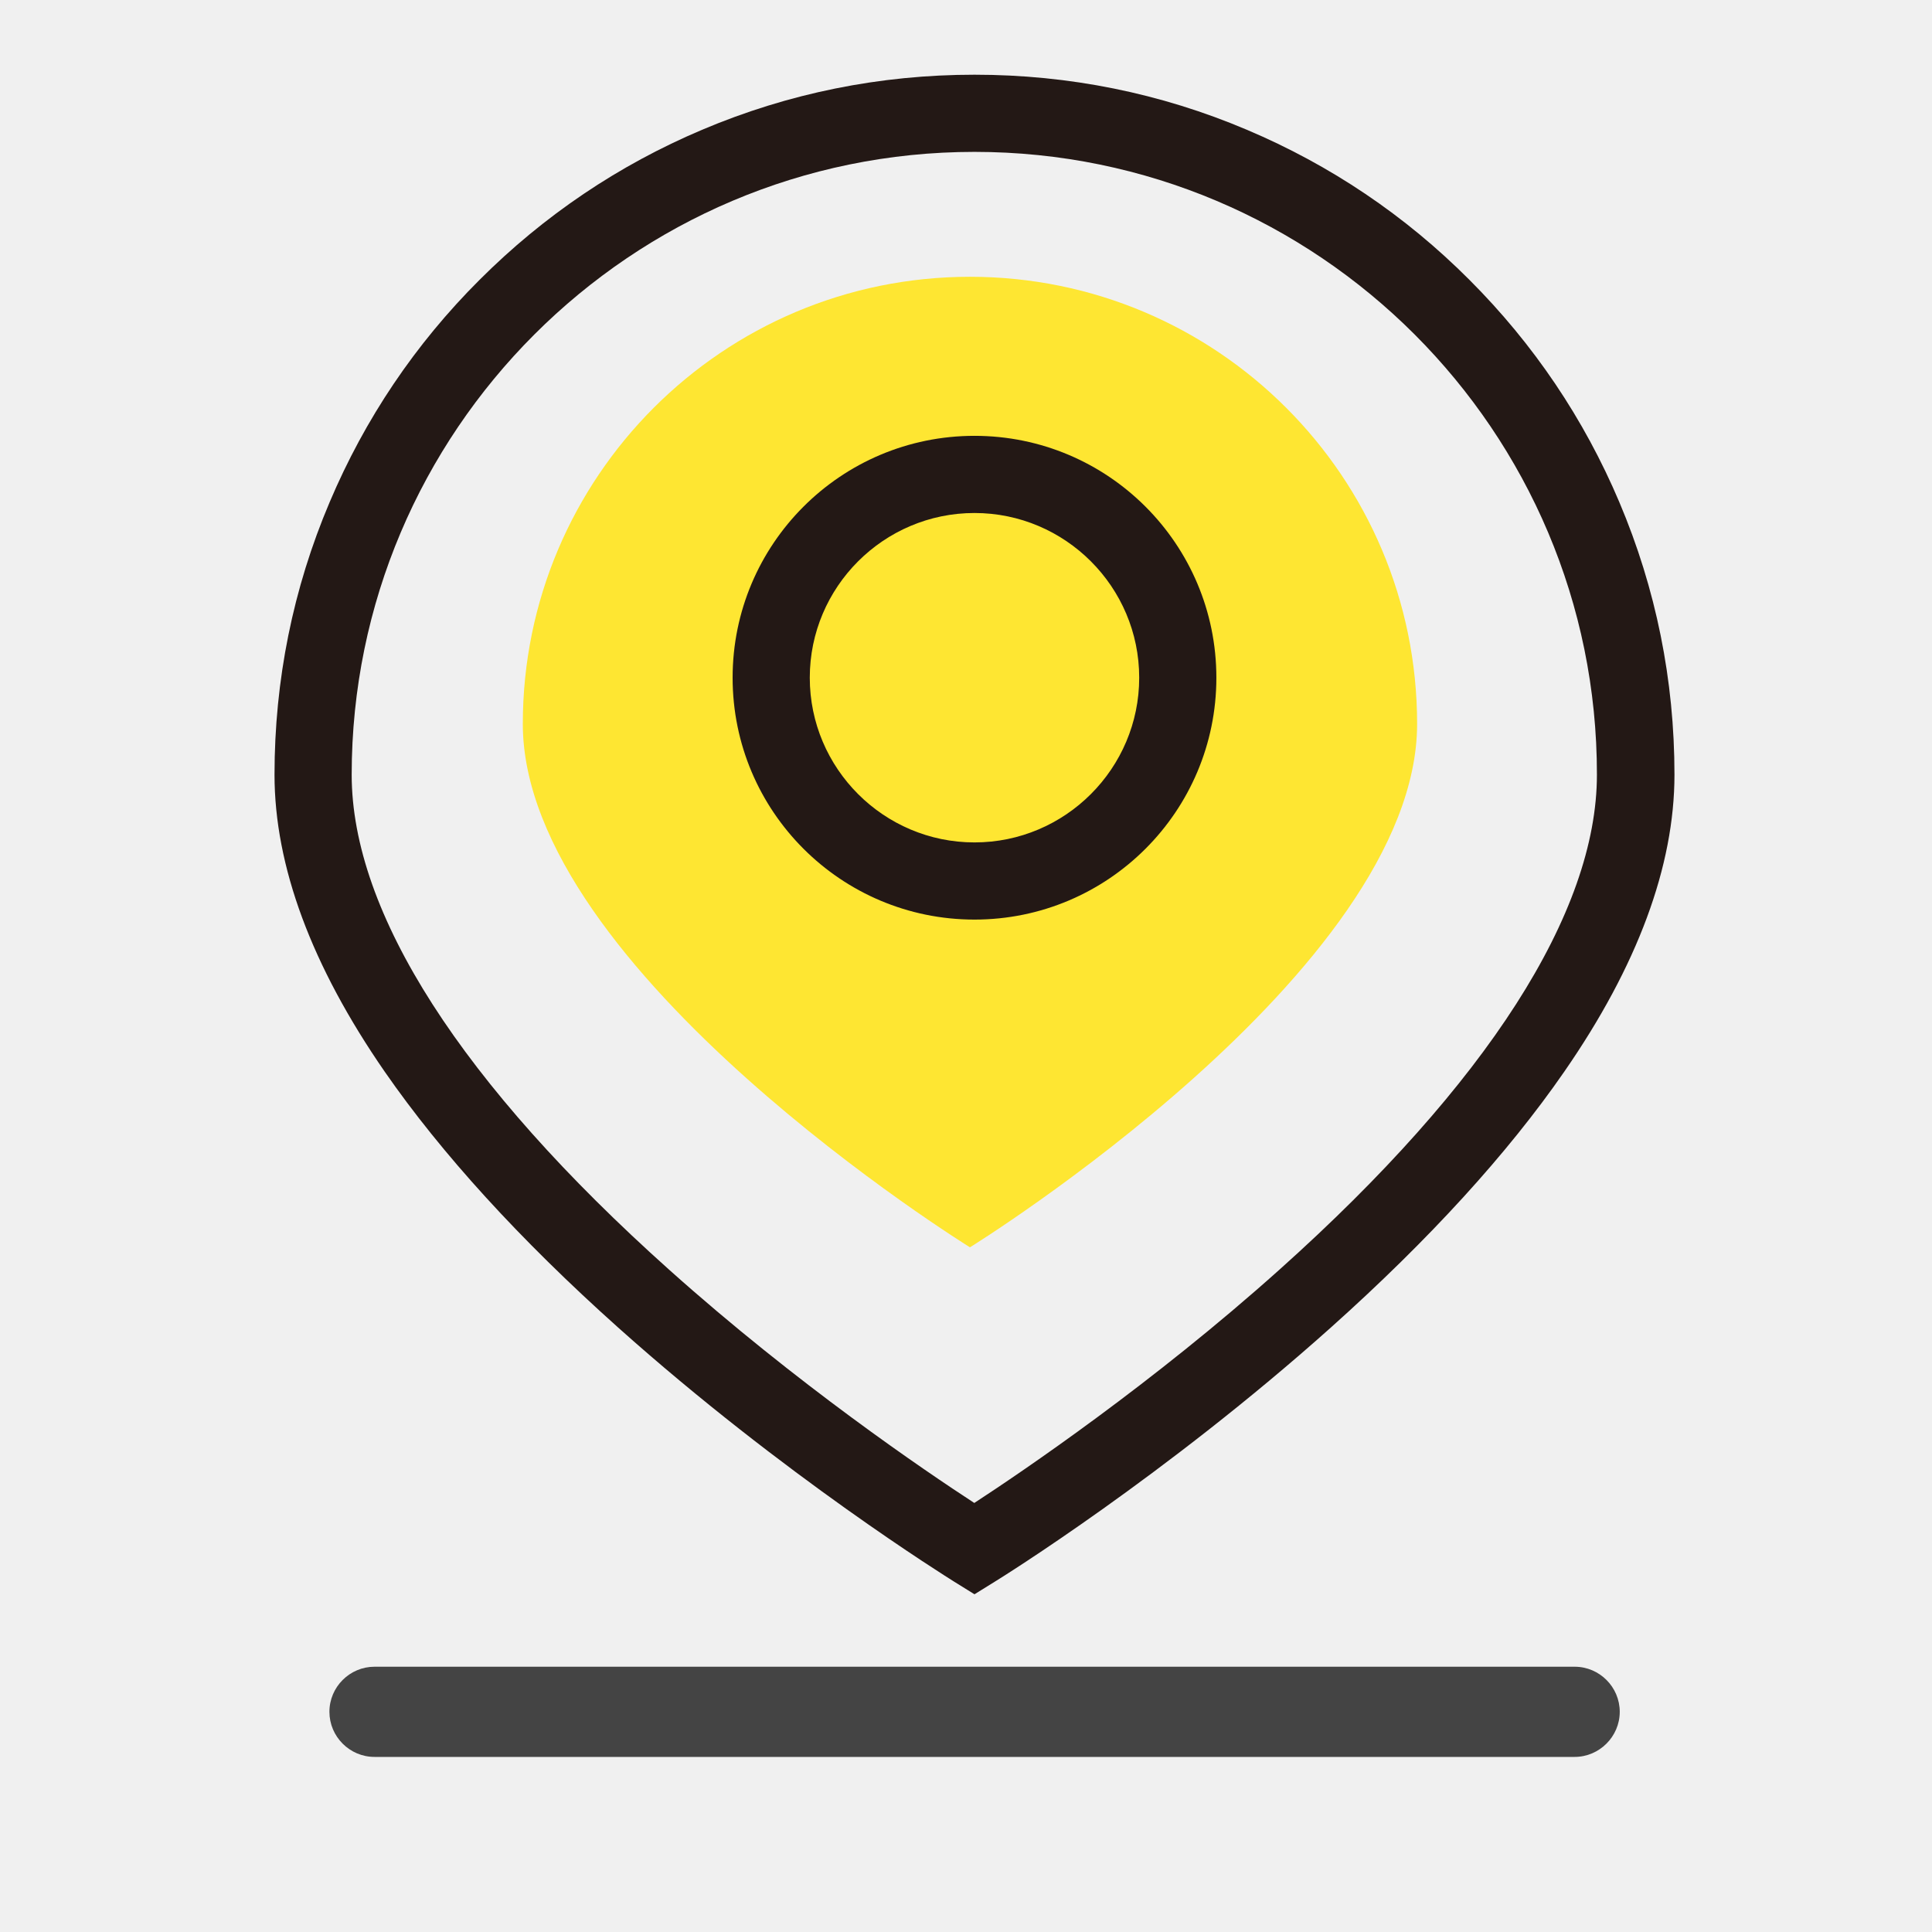
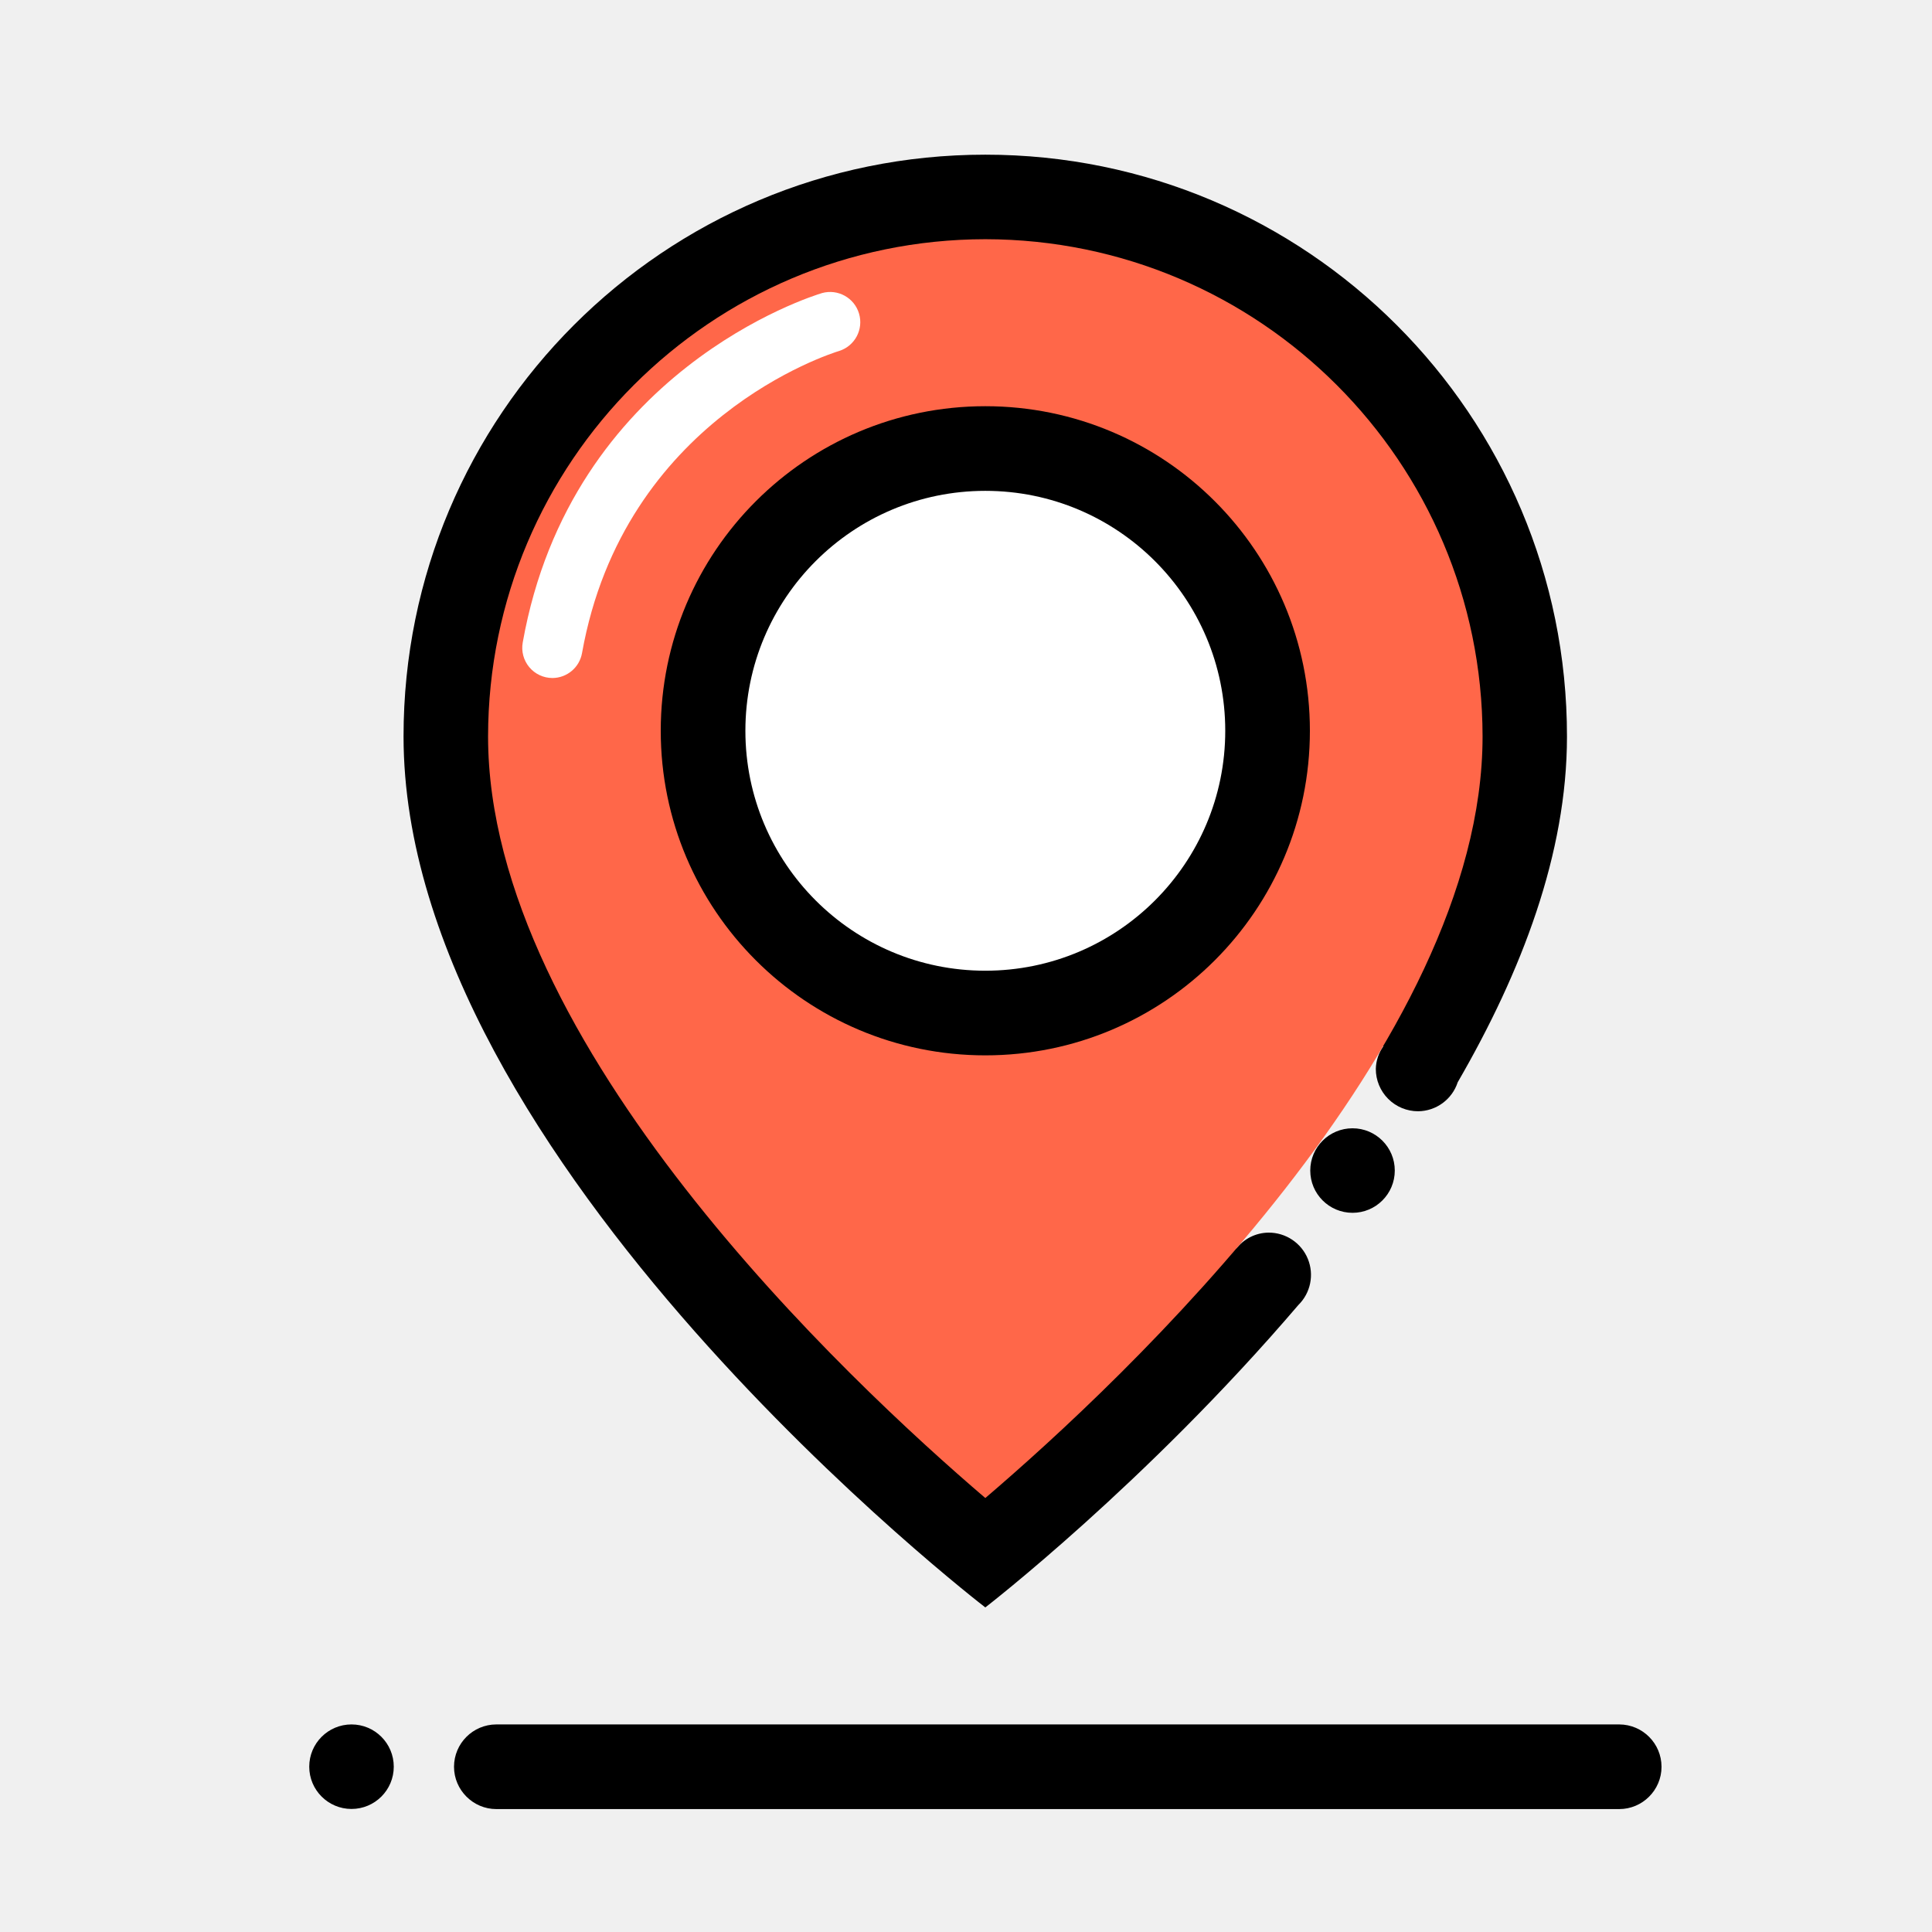
- <svg xmlns="http://www.w3.org/2000/svg" t="1758282318506" class="icon" viewBox="0 0 1024 1024" version="1.1" p-id="25570" width="32" height="32">
-   <path d="M834.6 931.2H198.5c-13.2 0-23.9-10.8-23.9-23.9 0-13.2 10.8-23.9 23.9-23.9h636.1c13.2 0 23.9 10.8 23.9 23.9 0 13.1-10.8 23.9-23.9 23.9z" fill="#444444" p-id="25571" />
-   <path d="M277.1 383.7c0-130.9 106.1-237 237-237s237 106.1 237 237-237 277.4-237 277.4-237-146.6-237-277.4z" fill="#FEE632" p-id="25572" />
-   <path d="M516.5 845l-10.8-6.7c-3.6-2.3-90.2-56.1-178.1-134.7-52.1-46.6-93.7-92.3-123.7-135.6-38.8-56.1-58.4-109-58.4-157.4 0-50.1 9.8-98.7 29.2-144.4 18.7-44.2 45.4-83.9 79.5-117.9 34.1-34.1 73.7-60.8 117.9-79.5 45.8-19.4 94.3-29.2 144.4-29.2 50.1 0 98.7 9.8 144.4 29.2 44.2 18.7 83.9 45.4 117.9 79.5 34.1 34.1 60.8 73.7 79.5 117.9 19.4 45.8 29.2 94.3 29.2 144.4 0 48.4-19.6 101.4-58.4 157.4-30 43.4-71.6 89-123.7 135.6-88 78.7-174.5 132.5-178.1 134.7l-10.8 6.7z m0-764.5c-182 0-330.1 148.1-330.1 330.1 0 73.2 58.2 163.9 168.4 262.5 67.6 60.5 135.8 106.7 161.6 123.5 25.9-16.9 94.4-63.3 162-123.9 109.9-98.4 168-189.1 168-262.1 0.2-182.1-147.9-330.1-329.9-330.1z" fill="#231815" p-id="25573" />
-   <path d="M516.5 271.9c48.1 0 87.3 39.2 87.3 87.3s-39.2 87.3-87.3 87.3-87.3-39.2-87.3-87.3 39.2-87.3 87.3-87.3m0-40.9c-70.8 0-128.2 57.4-128.2 128.2s57.4 128.2 128.2 128.2S644.7 430 644.7 359.2 587.3 231 516.5 231z" fill="#231815" p-id="25574" />
+ <svg xmlns="http://www.w3.org/2000/svg" t="1758534917194" class="icon" viewBox="0 0 1024 1024" version="1.1" p-id="6070" width="32" height="32">
+   <path d="M522.24 81.984a308.288 308.288 0 0 0-308.352 308.352c0 224.96 308.352 461.632 308.352 461.632s85.056-65.6 165.888-160.256a22.4 22.4 0 0 0-15.744-38.4 22.016 22.016 0 0 0-17.152 8.512l-0.064-0.064 74.496-109.376 3.52 2.176a21.568 21.568 0 0 0-3.968 11.968 22.4 22.4 0 0 0 22.4 22.464 22.272 22.272 0 0 0 20.992-15.36c33.92-58.56 57.92-121.216 57.92-183.232A308.224 308.224 0 0 0 522.24 81.984z" fill="" p-id="6071" />
+   <path d="M716.864 620.416m-22.4 0a22.4 22.4 0 1 0 44.8 0 22.4 22.4 0 1 0-44.8 0Z" fill="" p-id="6072" />
+   <path d="M522.24 126.784a263.808 263.808 0 0 0-263.552 263.552c0 163.008 191.168 341.824 263.552 403.648 72.384-61.824 263.552-240.64 263.552-403.648A263.872 263.872 0 0 0 522.24 126.784z m0 432.576a172.032 172.032 0 1 1 0-344.064 172.032 172.032 0 0 1 0 344.064z" fill="#FF6749" p-id="6073" />
+   <path d="M522.24 387.328m-127.168 0a127.168 127.168 0 1 0 254.336 0 127.168 127.168 0 1 0-254.336 0Z" fill="#FFFFFF" p-id="6074" />
+   <path d="M186.304 936.384m-22.4 0a22.4 22.4 0 1 0 44.8 0 22.4 22.4 0 1 0-44.8 0Z" fill="" p-id="6075" />
+   <path d="M263.04 913.984a22.464 22.464 0 0 0-22.4 22.4v0.064c0 12.288 10.112 22.4 22.4 22.4h595.2c12.288 0 22.4-10.048 22.4-22.4v-0.064a22.464 22.464 0 0 0-22.4-22.4h-595.2z" fill="" p-id="6076" />
+   <path d="M292.8 359.36a16 16 0 0 1-15.744-18.816c25.6-144 153.28-183.616 158.656-185.216a16 16 0 0 1 9.152 30.656c-4.672 1.408-114.24 35.968-136.384 160.192a16 16 0 0 1-15.68 13.184z" fill="#FFFFFF" p-id="6077" />
</svg>
